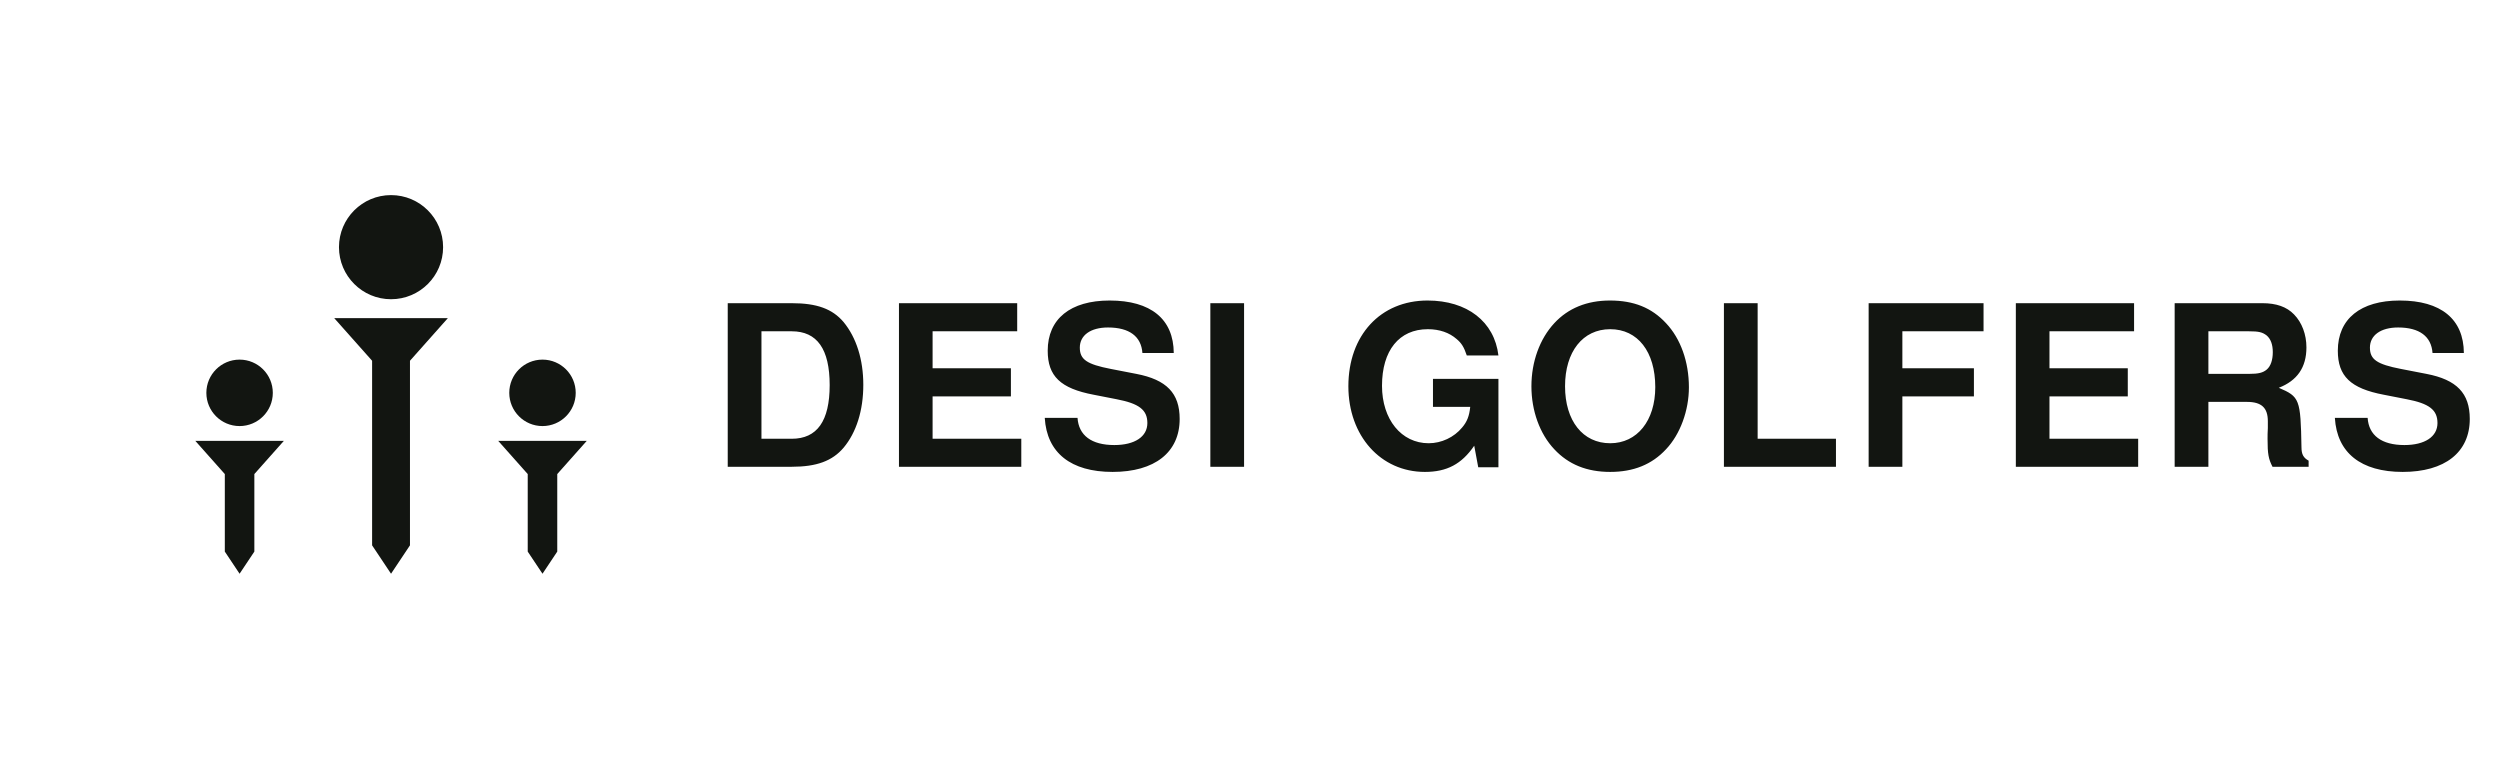
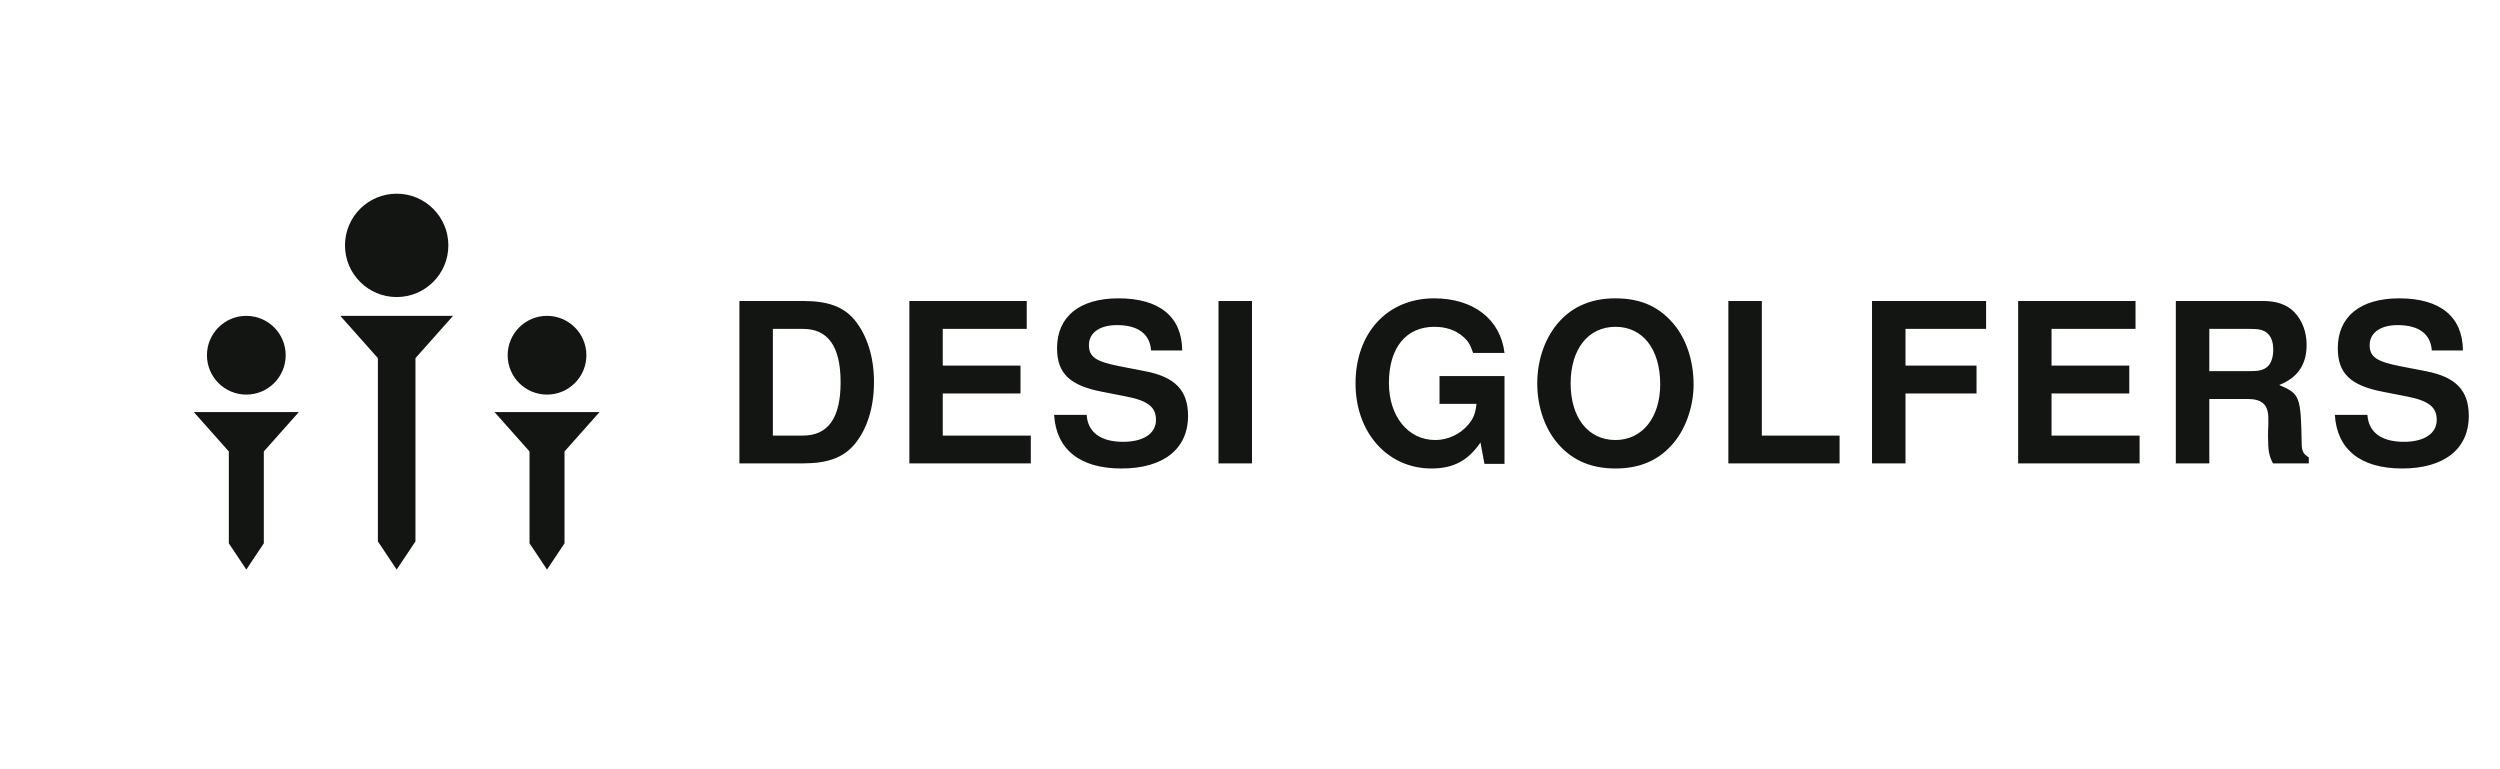
- <svg xmlns="http://www.w3.org/2000/svg" viewBox="0 0 410 127" width="410" height="127">
-   <svg x="25.32" y="21.13" width="77.62" height="77.62" viewBox="0 0 100 100" overflow="visible">
+ <svg xmlns="http://www.w3.org/2000/svg" viewBox="0 0 413 127" width="413" height="127">
+   <svg x="26.72" y="21.13" width="77.62" height="77.62" viewBox="0 0 100 100" overflow="visible">
    <g fill="#121511">
      <circle cx="50" cy="25" r="11" />
      <path d="M38 40h24l-8 9V88l-4 6-4-6V49z" />
-       <g transform="translate(18 94) scale(.78) translate(-18 -94)">
+       <g transform="translate(18 94) scale(.931) translate(-18 -94)">
        <circle cx="18" cy="45" r="9" />
        <path d="M6 58h24l-8 9V88l-4 6-4-6V67z" />
      </g>
-       <g transform="translate(82 94) scale(.78) translate(-82 -94)">
+       <g transform="translate(82 94) scale(.931) translate(-82 -94)">
        <circle cx="82" cy="45" r="9" />
        <path d="M70 58h24l-8 9V88l-4 6-4-6V67z" />
      </g>
    </g>
  </svg>
-   <text x="116.52" y="76.55" font-family="'Hanken Grotesk', Helvetica, sans-serif" font-weight="800" font-size="36.8" letter-spacing="1.47" fill="#121511">DESI GOLFERS</text>
+   <text x="119.32" y="76.55" font-family="'Hanken Grotesk', Helvetica, sans-serif" font-weight="800" font-size="36.8" letter-spacing="1.47" fill="#121511">DESI GOLFERS</text>
</svg>
